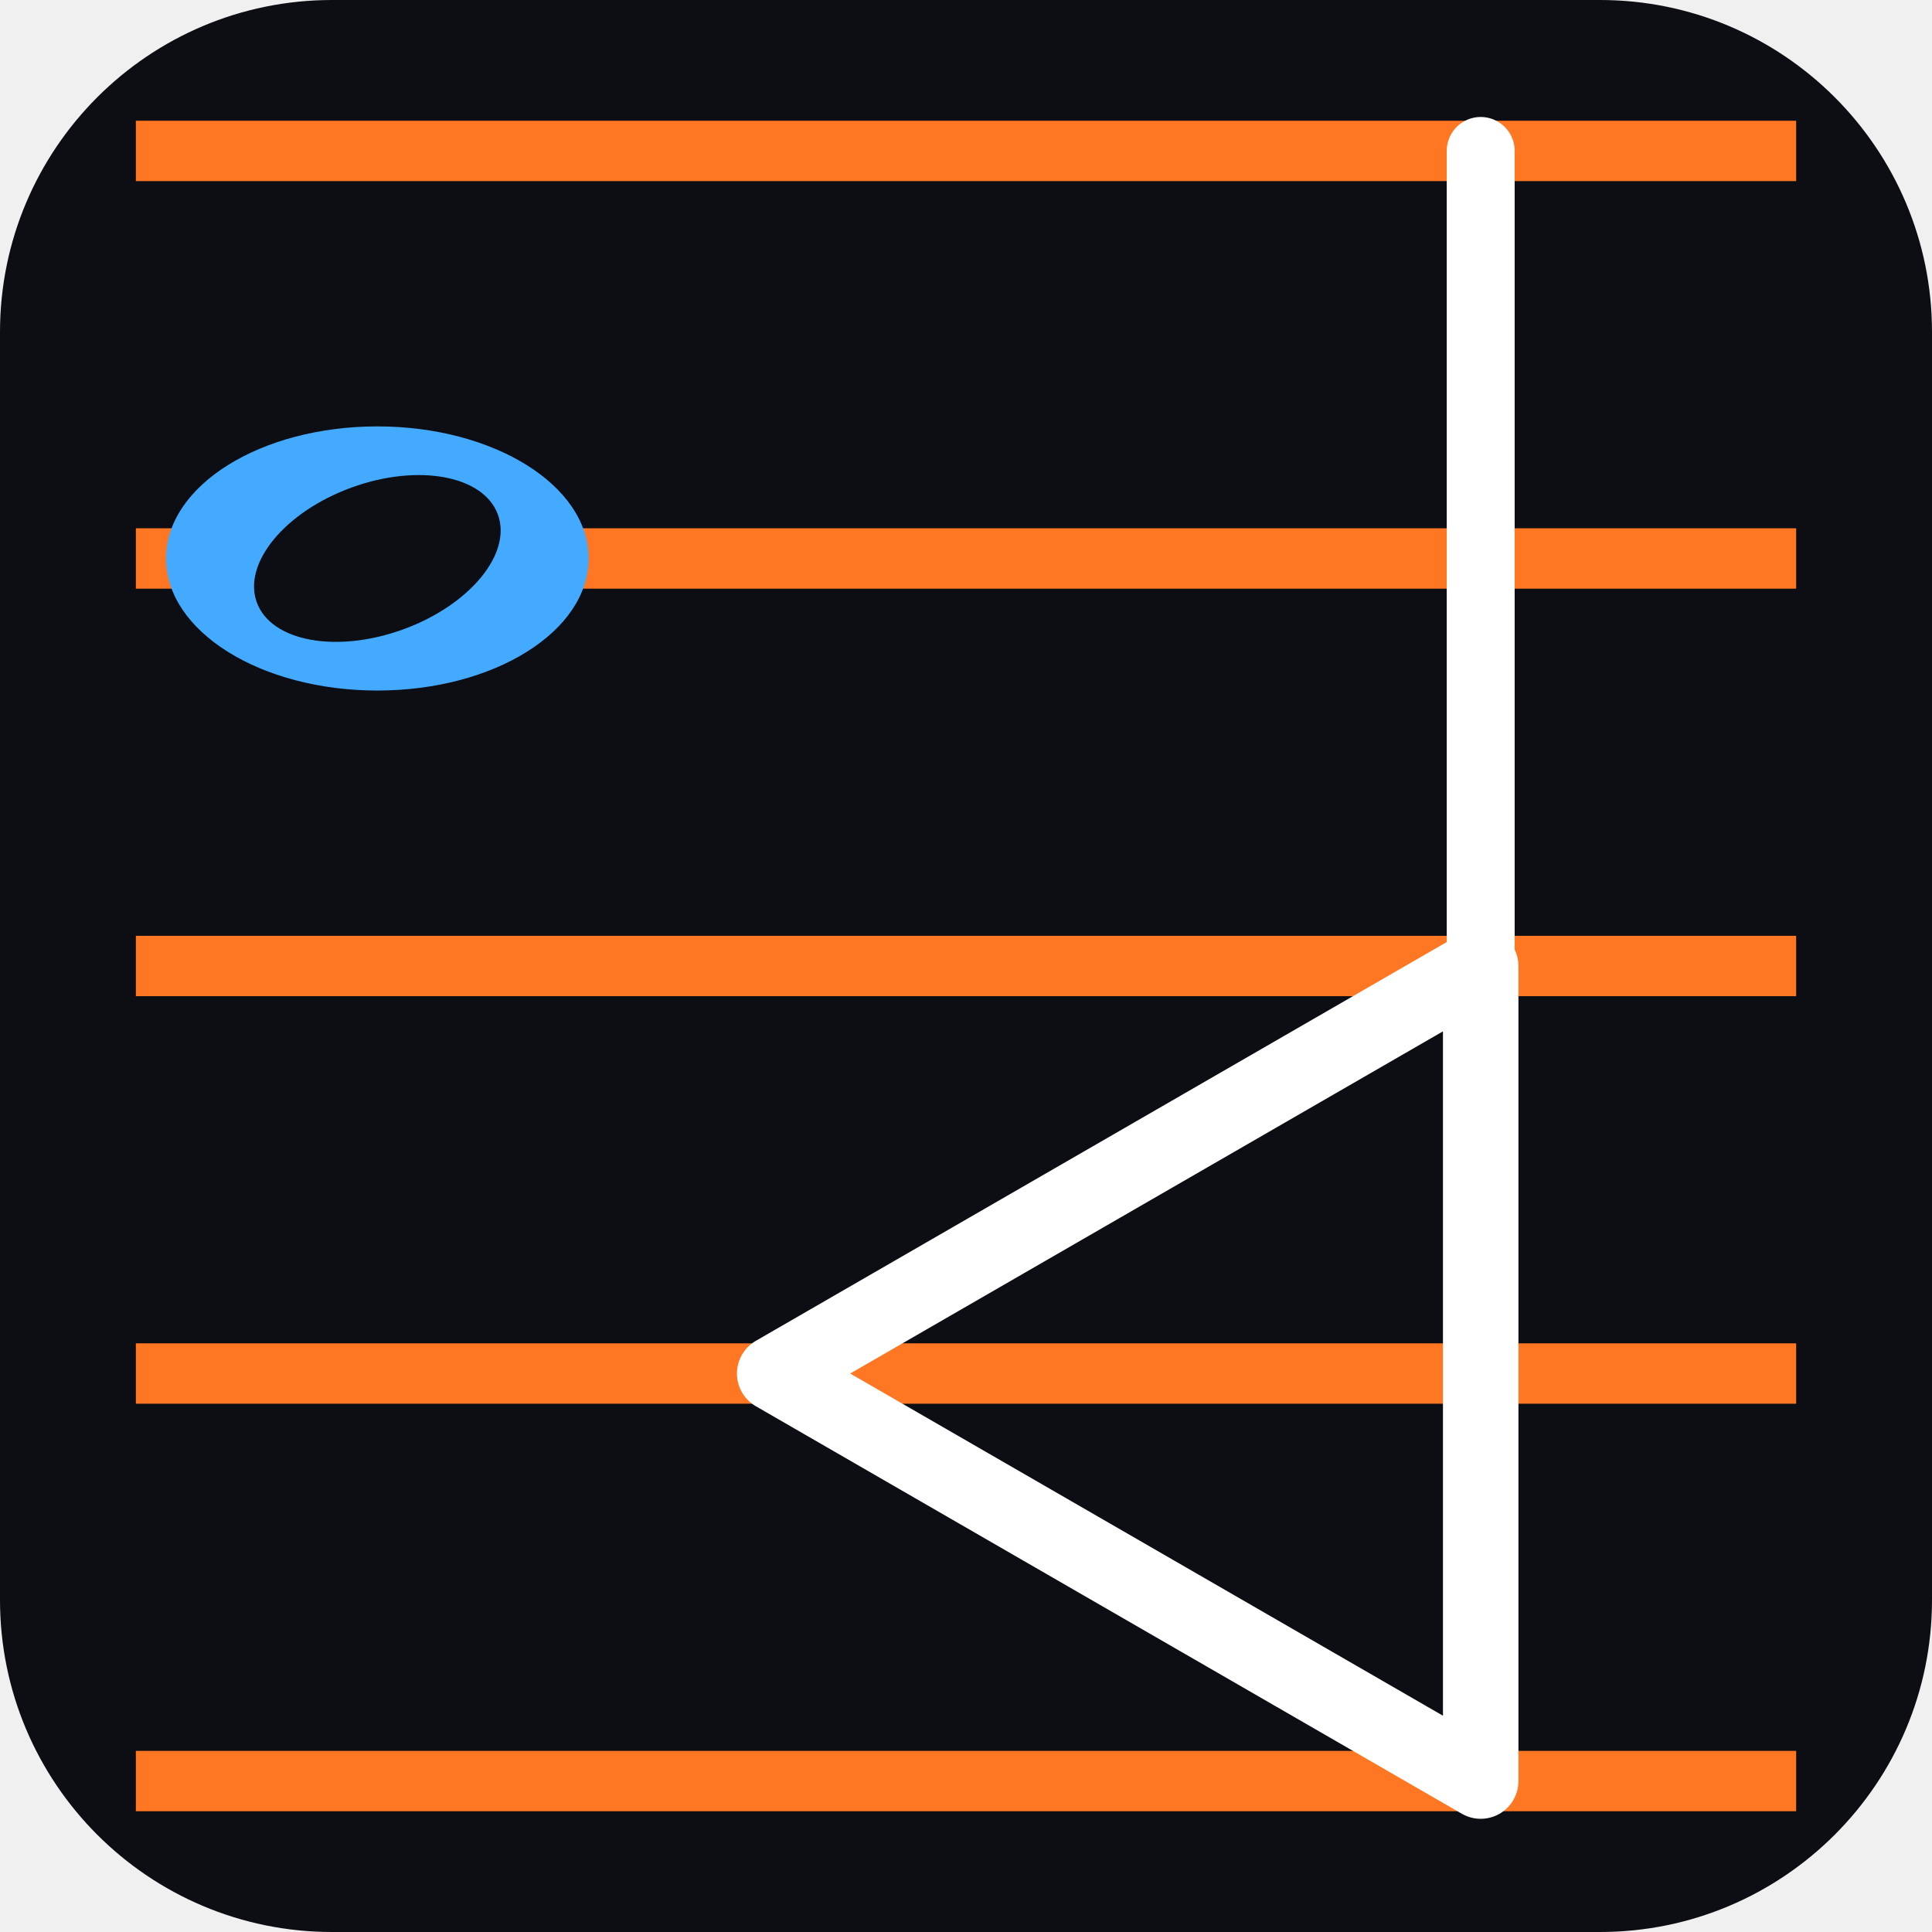
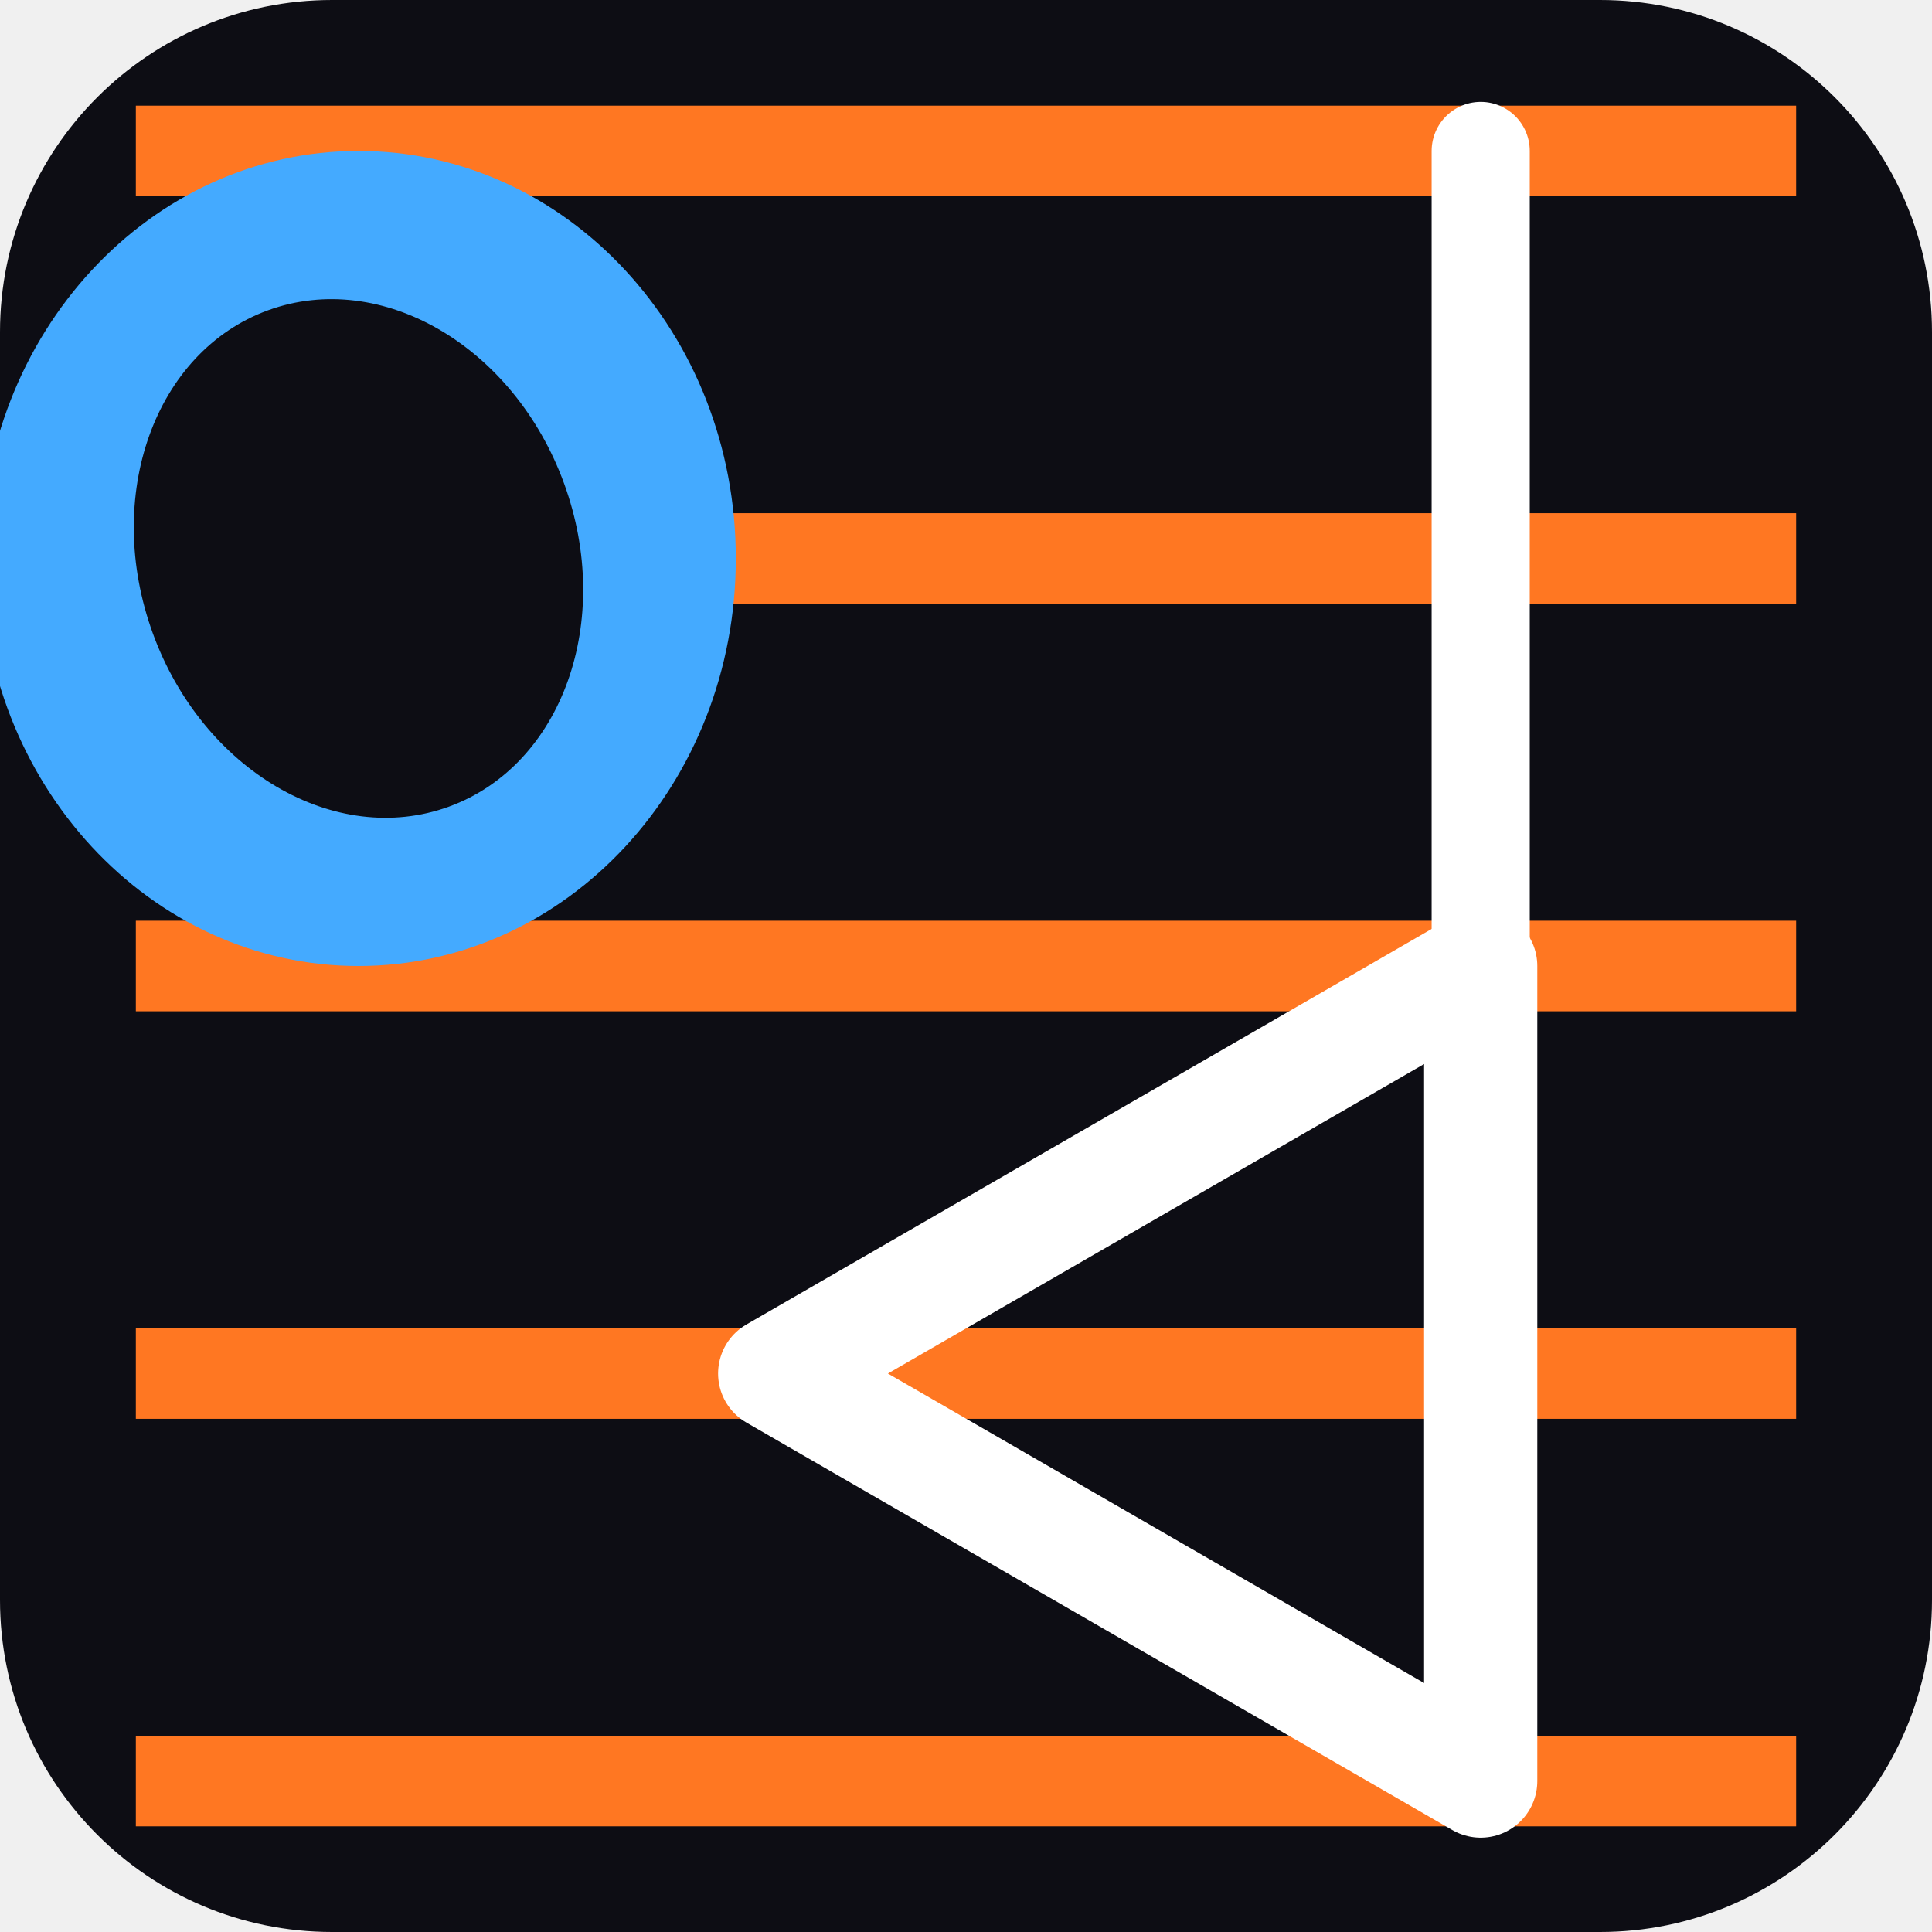
<svg xmlns="http://www.w3.org/2000/svg" viewBox="0 0 512 512">
  <rect width="512" height="512" rx="88" fill="#0d0d14" />
-   <line x1="36" y1="40" x2="476" y2="40" stroke="#ff7722" stroke-width="16" />
-   <line x1="36" y1="148" x2="476" y2="148" stroke="#ff7722" stroke-width="16" />
-   <line x1="36" y1="256" x2="476" y2="256" stroke="#ff7722" stroke-width="16" />
-   <line x1="36" y1="364" x2="476" y2="364" stroke="#ff7722" stroke-width="16" />
-   <line x1="36" y1="472" x2="476" y2="472" stroke="#ff7722" stroke-width="16" />
-   <ellipse cx="100" cy="148" rx="56" ry="35" fill="#44aaff" />
-   <ellipse cx="100" cy="148" rx="34" ry="20" transform="rotate(-20,100,148)" fill="#0d0d14" />
-   <polygon points="205.3,364 392.4,256.0 392.4,472.0" fill="none" stroke="white" stroke-width="20" stroke-linejoin="round" />
-   <line x1="392.4" y1="256.0" x2="392.4" y2="40" stroke="white" stroke-width="18" stroke-linecap="round" />
+   <line x1="36" y1="40" x2="476" y2="40" stroke="#ff7722" stroke-width="24" />
+   <line x1="36" y1="148" x2="476" y2="148" stroke="#ff7722" stroke-width="24" />
+   <line x1="36" y1="256" x2="476" y2="256" stroke="#ff7722" stroke-width="24" />
+   <line x1="36" y1="364" x2="476" y2="364" stroke="#ff7722" stroke-width="24" />
+   <line x1="36" y1="472" x2="476" y2="472" stroke="#ff7722" stroke-width="24" />
+   <ellipse cx="95" cy="148" rx="100" ry="108" fill="#44aaff" />
+   <ellipse cx="95" cy="148" rx="58" ry="70" transform="rotate(-20,95,148)" fill="#0d0d14" />
+   <polygon points="205.3,364 392.4,256.0 392.4,472.0" fill="none" stroke="white" stroke-width="30" stroke-linejoin="round" />
+   <line x1="392.4" y1="256.0" x2="392.4" y2="40" stroke="white" stroke-width="26" stroke-linecap="round" />
</svg>
